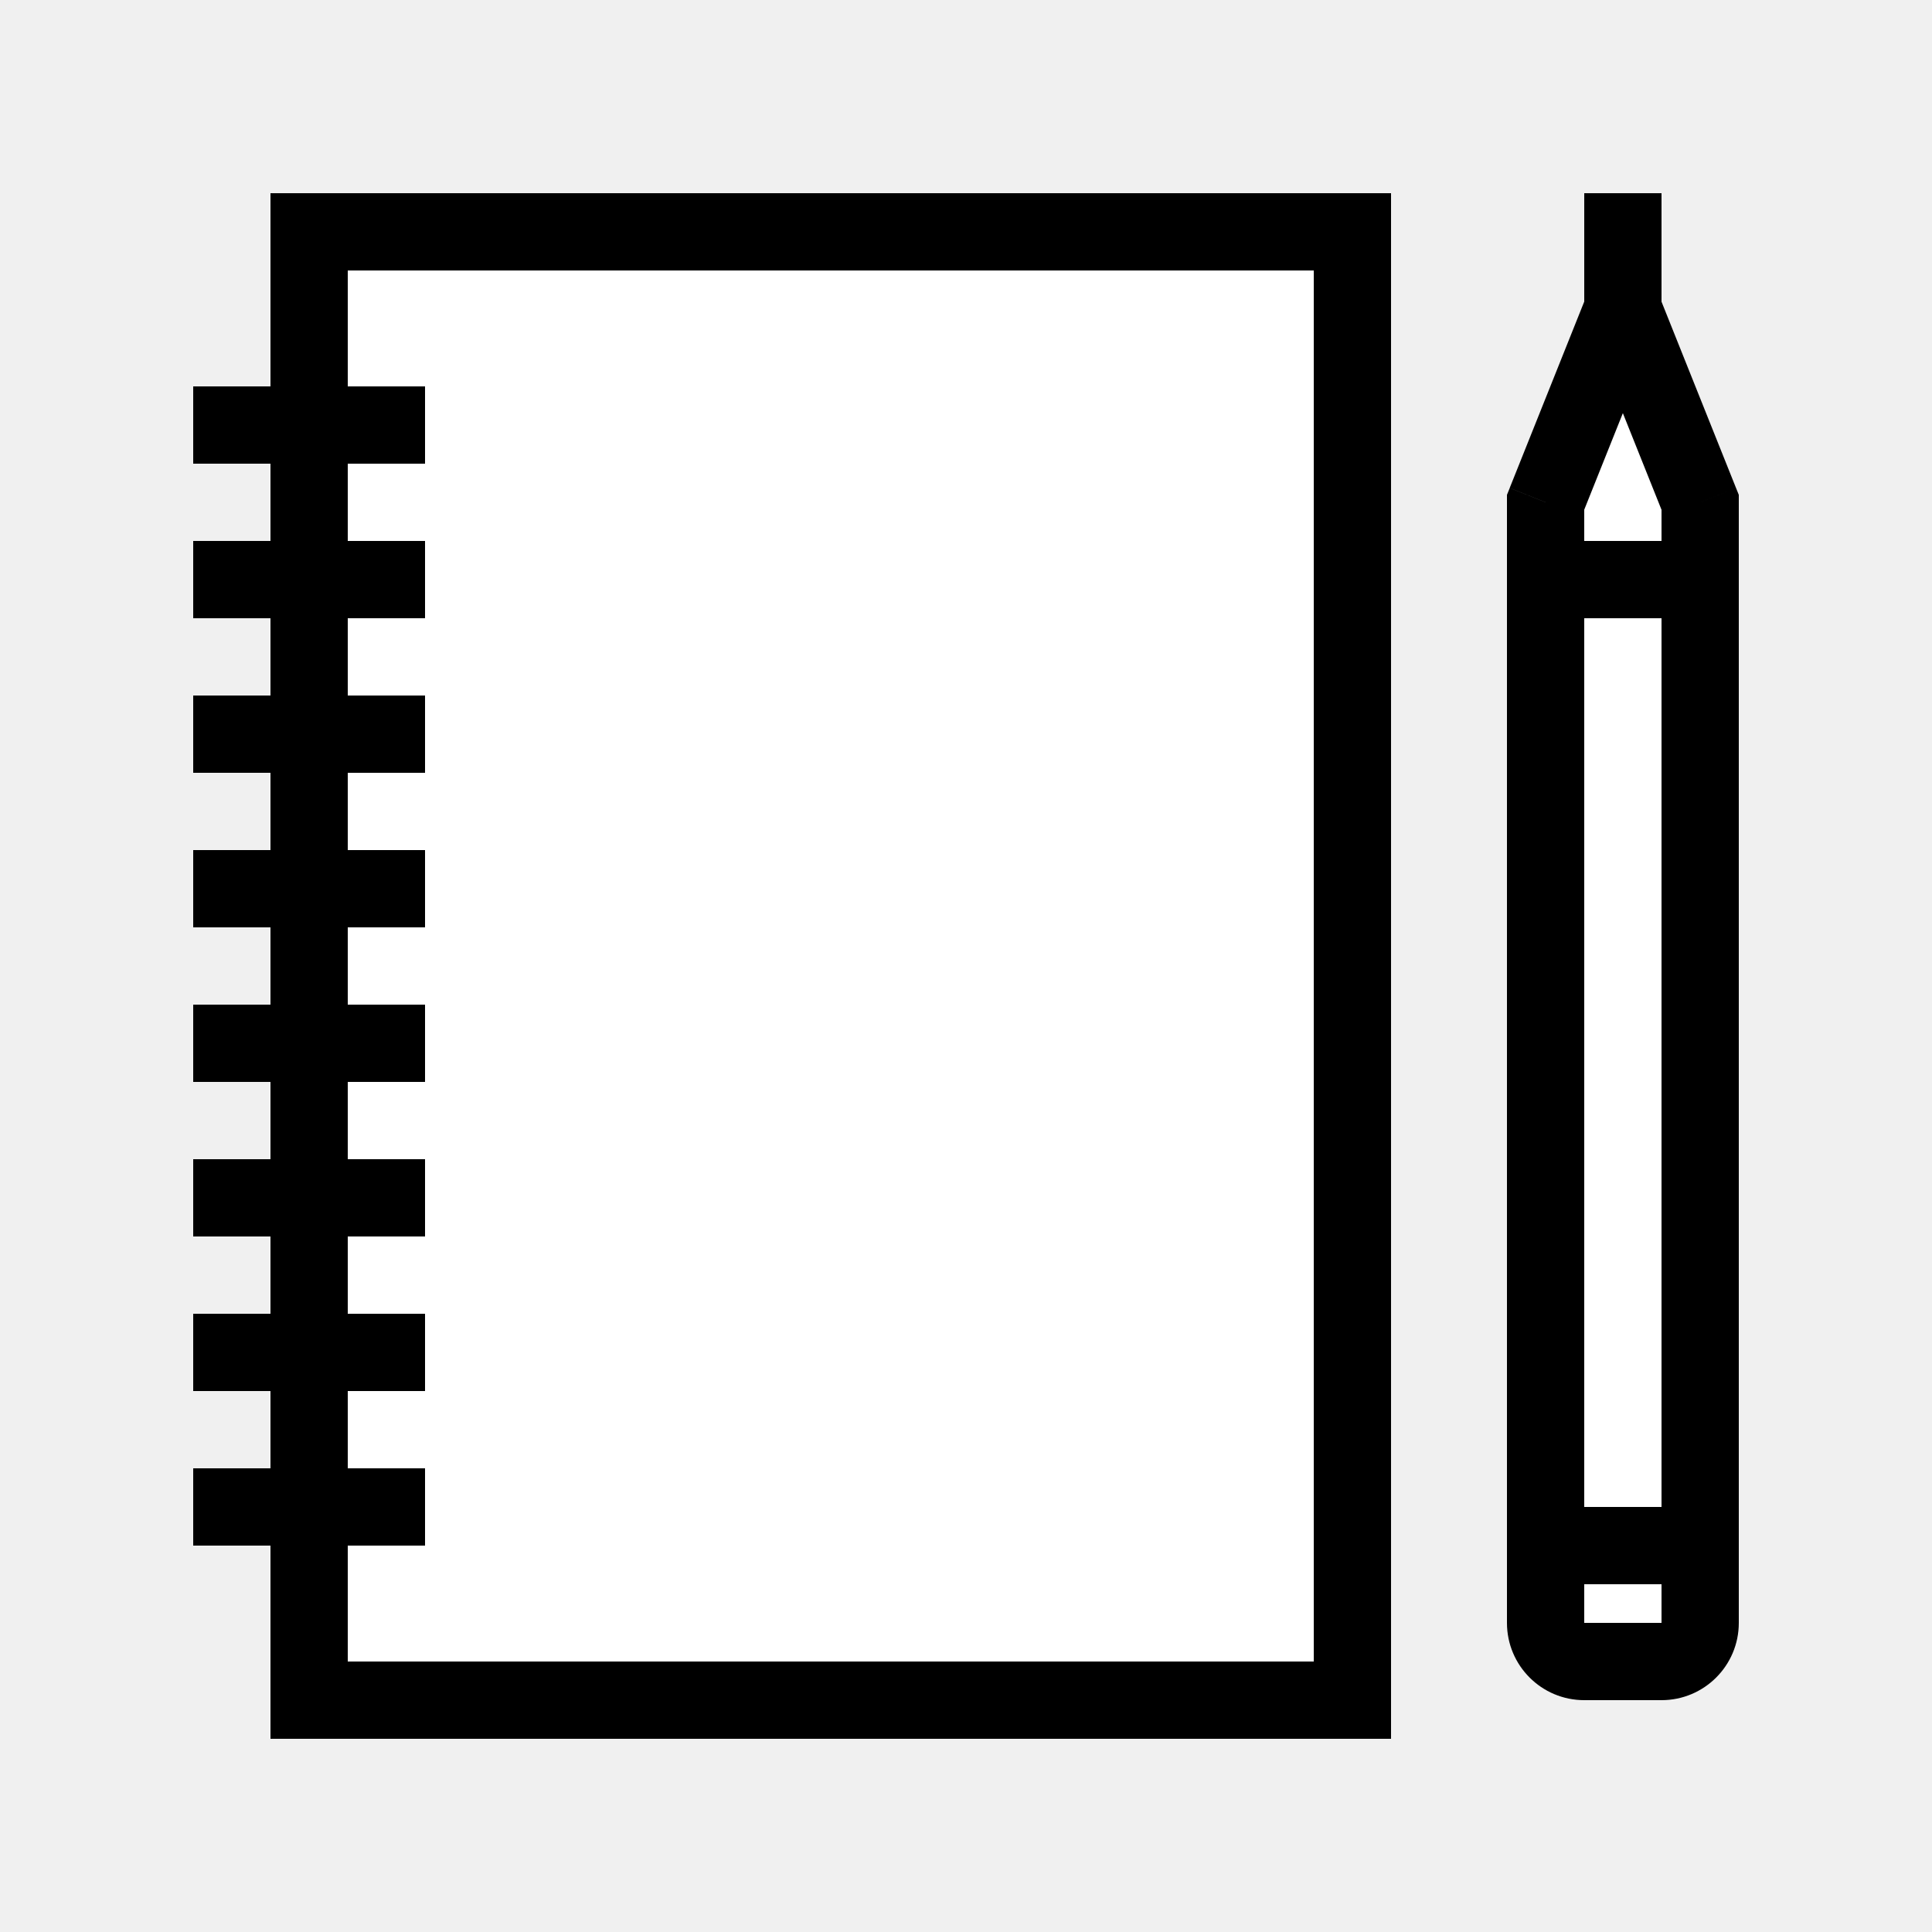
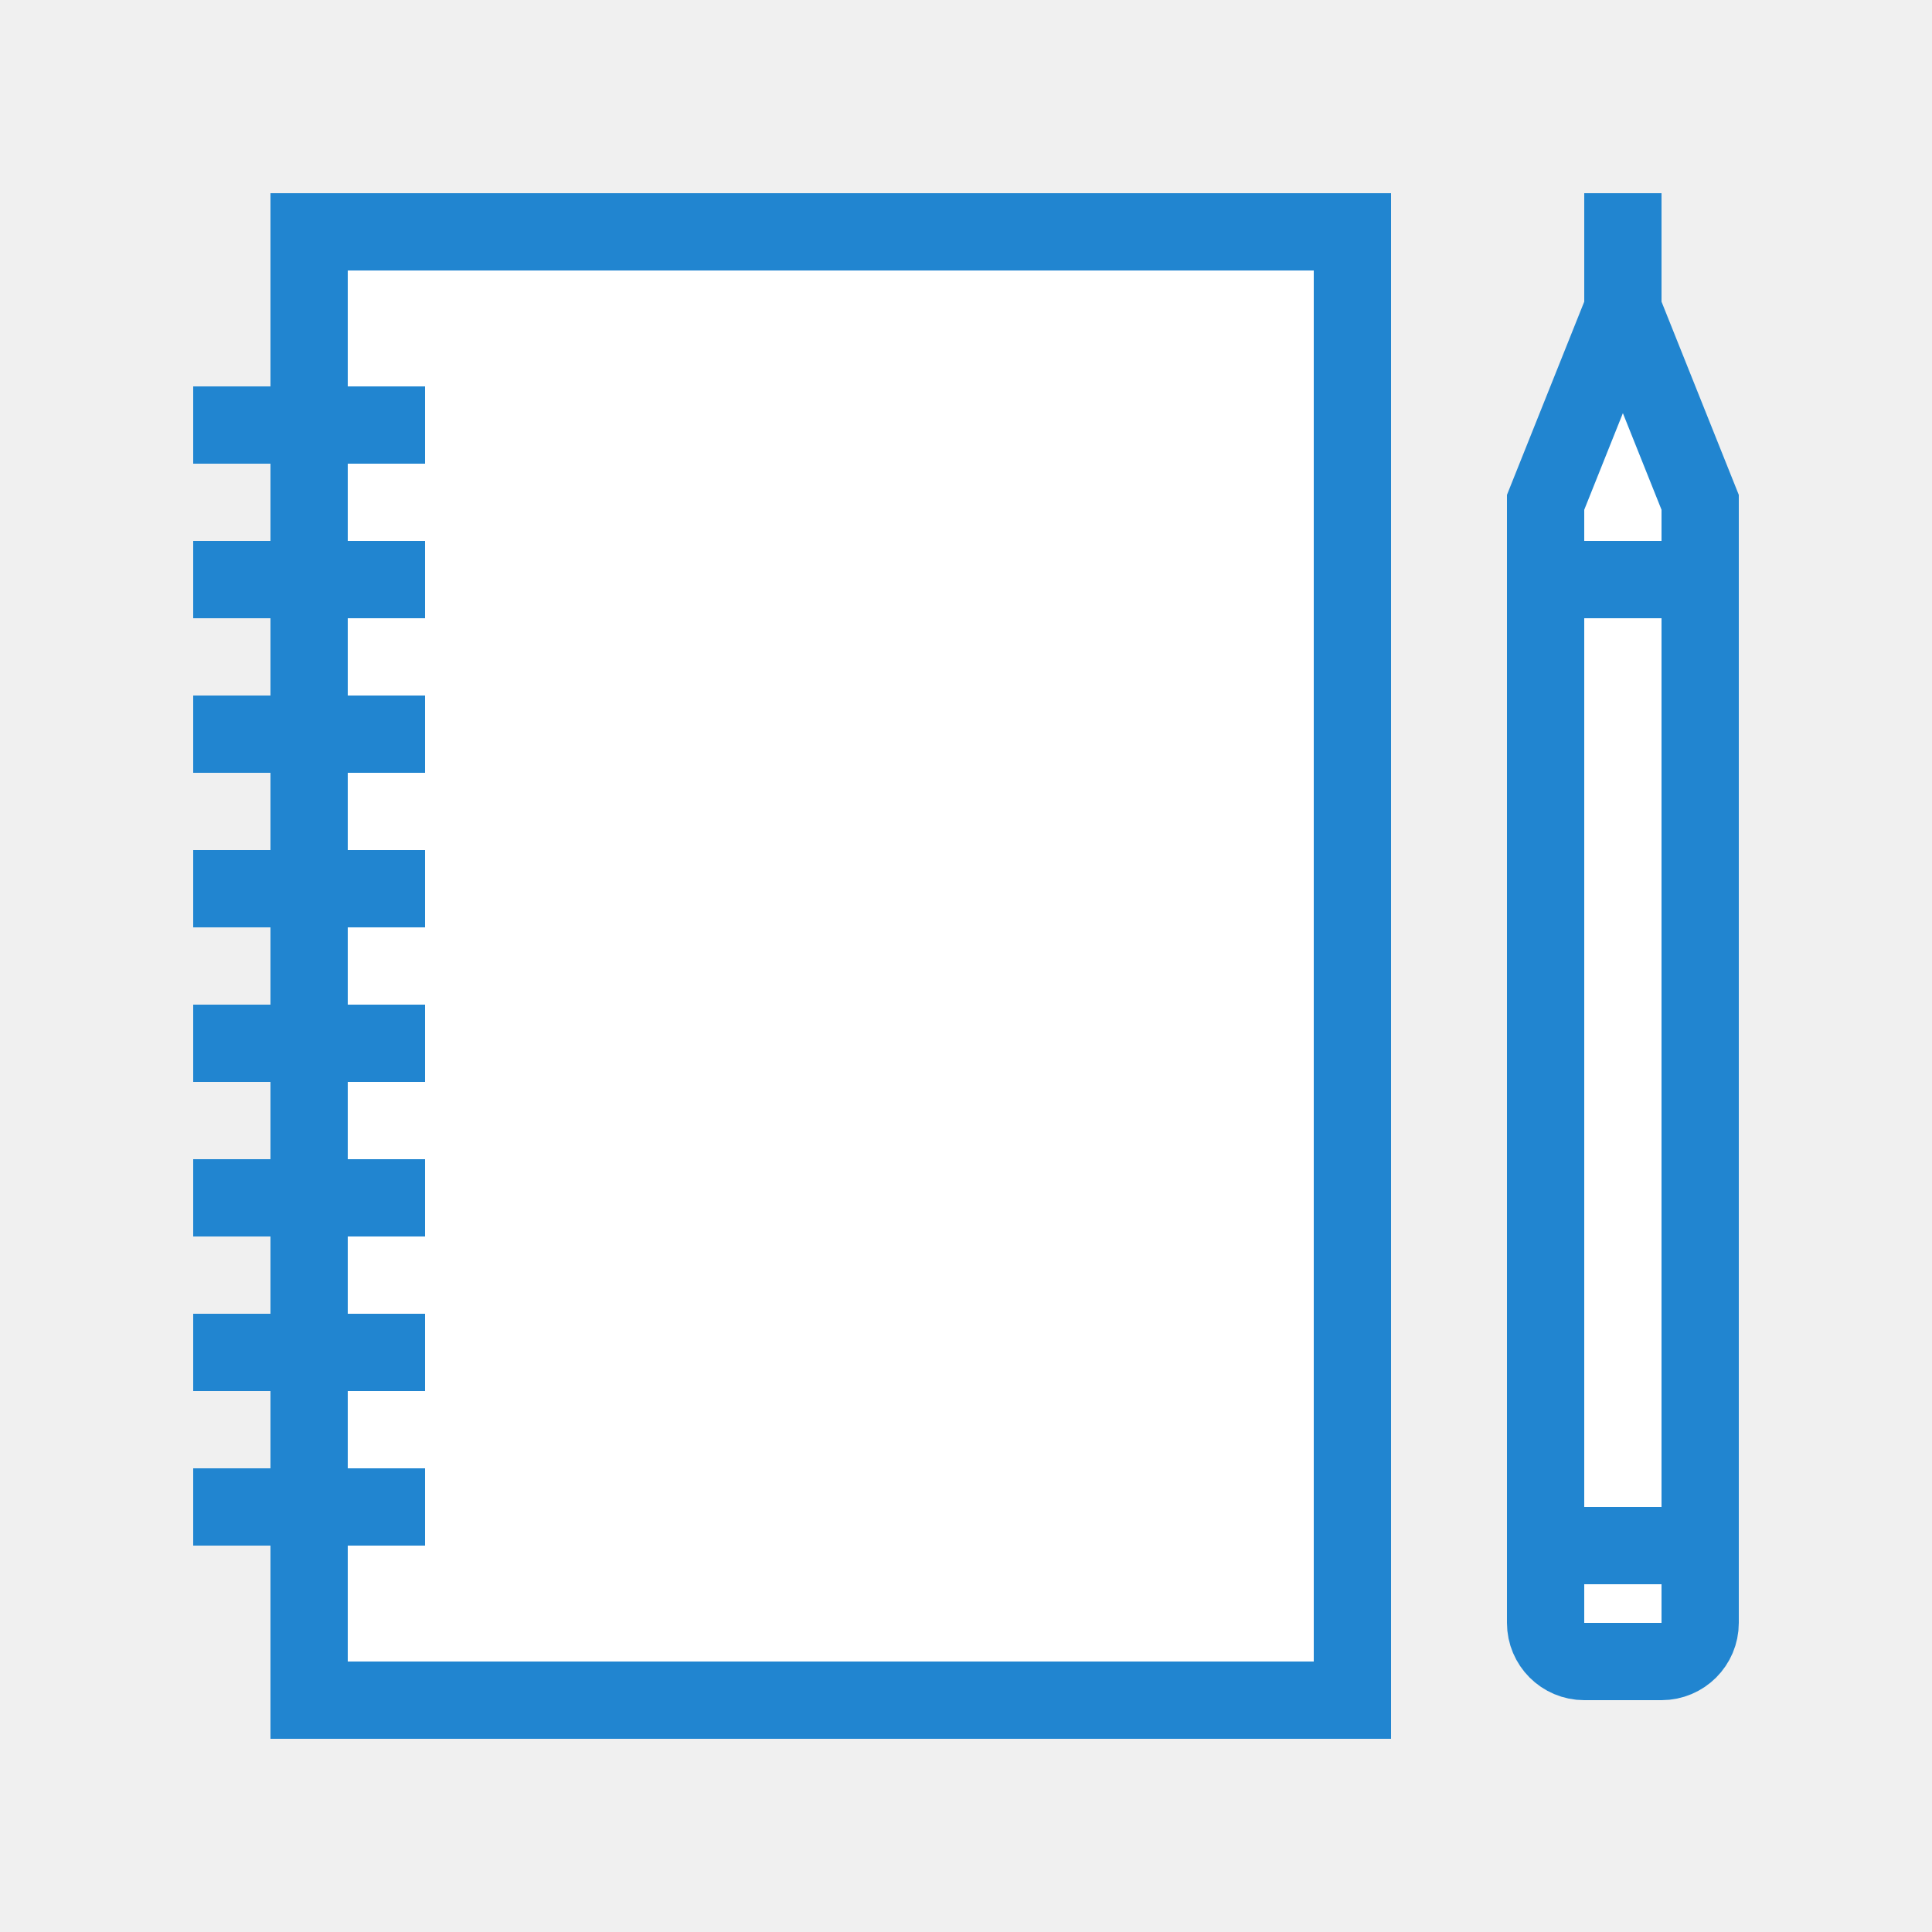
- <svg xmlns="http://www.w3.org/2000/svg" xmlns:xlink="http://www.w3.org/1999/xlink" viewBox="0 0 50 50">
-   <g transform="translate(-100 -50)">
-     <clipPath id="a" clip-rule="evenodd">
-       <path d="M0 0h1398v646H0V0z" fill="#FFF" />
-     </clipPath>
-     <g clip-path="url(#a)">
-       <g transform="translate(108 56)">
-         <use xlink:href="#path0_fill" fill="#FFF" />
-         <use xlink:href="#path1_stroke" />
-       </g>
-       <g transform="translate(140 65)">
-         <use xlink:href="#path2_fill" fill="#FFF" />
-         <use xlink:href="#path3_stroke" />
-       </g>
-       <g transform="translate(140 56)">
-         <use xlink:href="#path4_fill" fill="#FFF" />
-         <use xlink:href="#path5_stroke" />
-       </g>
-       <g transform="translate(140 90)">
-         <use xlink:href="#path6_fill" fill="#FFF" />
-         <use xlink:href="#path7_stroke" />
-       </g>
-       <use xlink:href="#path8_stroke" transform="translate(105 62)" />
-       <use xlink:href="#path8_stroke" transform="translate(105 66)" />
-       <use xlink:href="#path8_stroke" transform="translate(105 70)" />
-       <use xlink:href="#path8_stroke" transform="translate(105 74)" />
-       <use xlink:href="#path8_stroke" transform="translate(105 78)" />
-       <use xlink:href="#path8_stroke" transform="translate(105 82)" />
-       <use xlink:href="#path8_stroke" transform="translate(105 86)" />
-       <use xlink:href="#path8_stroke" transform="translate(105 90)" />
-     </g>
+ <svg xmlns="http://www.w3.org/2000/svg" fill="none" height="50" viewBox="0 0 50 50" width="50">
+   <path d="m8 6h27v38h-27z" fill="#fff" stroke="#2185d0" stroke-linecap="square" stroke-width="2" />
+   <path d="m40 15h4v25h-4z" fill="#fff" stroke="#2185d0" stroke-linecap="square" stroke-width="2" />
+   <g transform="translate(40 6)">
+     <path d="m2 2 2 5v2h-4v-2z" fill="#fff" />
+     <path d="m2 0v2m0 0-2 5v2h4v-2z" stroke="#2185d0" stroke-linecap="square" stroke-width="2" />
  </g>
-   <defs>
-     <path id="path0_fill" d="M0 0h27v38H0V0z" />
-     <path id="path1_stroke" d="M0 0v-1h-1v1h1zm27 0h1v-1h-1v1zm0 38v1h1v-1h-1zM0 38h-1v1h1v-1zM0 1h27v-2H0v2zm26-1v38h2V0h-2zm1 37H0v2h27v-2zM1 38V0h-2v38h2z" />
-     <path id="path2_fill" d="M0 0h4v25H0V0z" />
-     <path id="path3_stroke" d="M0 0v-1h-1v1h1zm4 0h1v-1H4v1zm0 25v1h1v-1H4zm-4 0h-1v1h1v-1zM0 1h4v-2H0v2zm3-1v25h2V0H3zm1 24H0v2h4v-2zm-3 1V0h-2v25h2z" />
-     <path id="path4_fill" d="M2 2l2 5v2H0V7l2-5z" />
-     <path id="path5_stroke" d="M4 9v1h1V9H4zM0 9h-1v1h1V9zm3-9v-1H1v1h2zM0 7l-.928-.371L-1 6.807V7h1zm4 0h1v-.193l-.072-.179L4 7zm0 1H0v2h4V8zM3 2V0H1v2h2zM1 9V7h-2v2h2zM.928 7.371l2-5-1.857-.743-2 5 1.857.743zm.143-5l2 5 1.857-.743-2-5-1.857.743zM3 7v2h2V7H3z" />
-     <path id="path6_fill" d="M0 0h4v2c0 .552-.448 1-1 1H1c-.552 0-1-.448-1-1V0z" />
-     <path id="path7_stroke" d="M0 0v-1h-1v1h1zm4 0h1v-1H4v1zM0 1h4v-2H0v2zm3-1v2h2V0H3zm0 2H1v2h2V2zM1 2V0h-2v2h2zm0 0h-2c0 1.105.895 2 2 2V2zm2 0v2c1.105 0 2-.895 2-2H3z" />
-     <path id="path8_stroke" d="M0 0h6v-2H0v2z" />
-   </defs>
+   <g stroke="#2185d0" stroke-width="2">
+     <path d="m0 0h4v2c0 .552-.448 1-1 1h-2c-.552 0-1-.448-1-1z" fill="#fff" stroke-linecap="square" transform="translate(40 40)" />
+     <path d="m5 11h6" />
+     <path d="m5 15h6" />
+     <path d="m5 19h6" />
+     <path d="m5 23h6" />
+     <path d="m5 27h6" />
+     <path d="m5 31h6" />
+     <path d="m5 35h6" />
+     <path d="m5 39h6" />
+   </g>
</svg>
